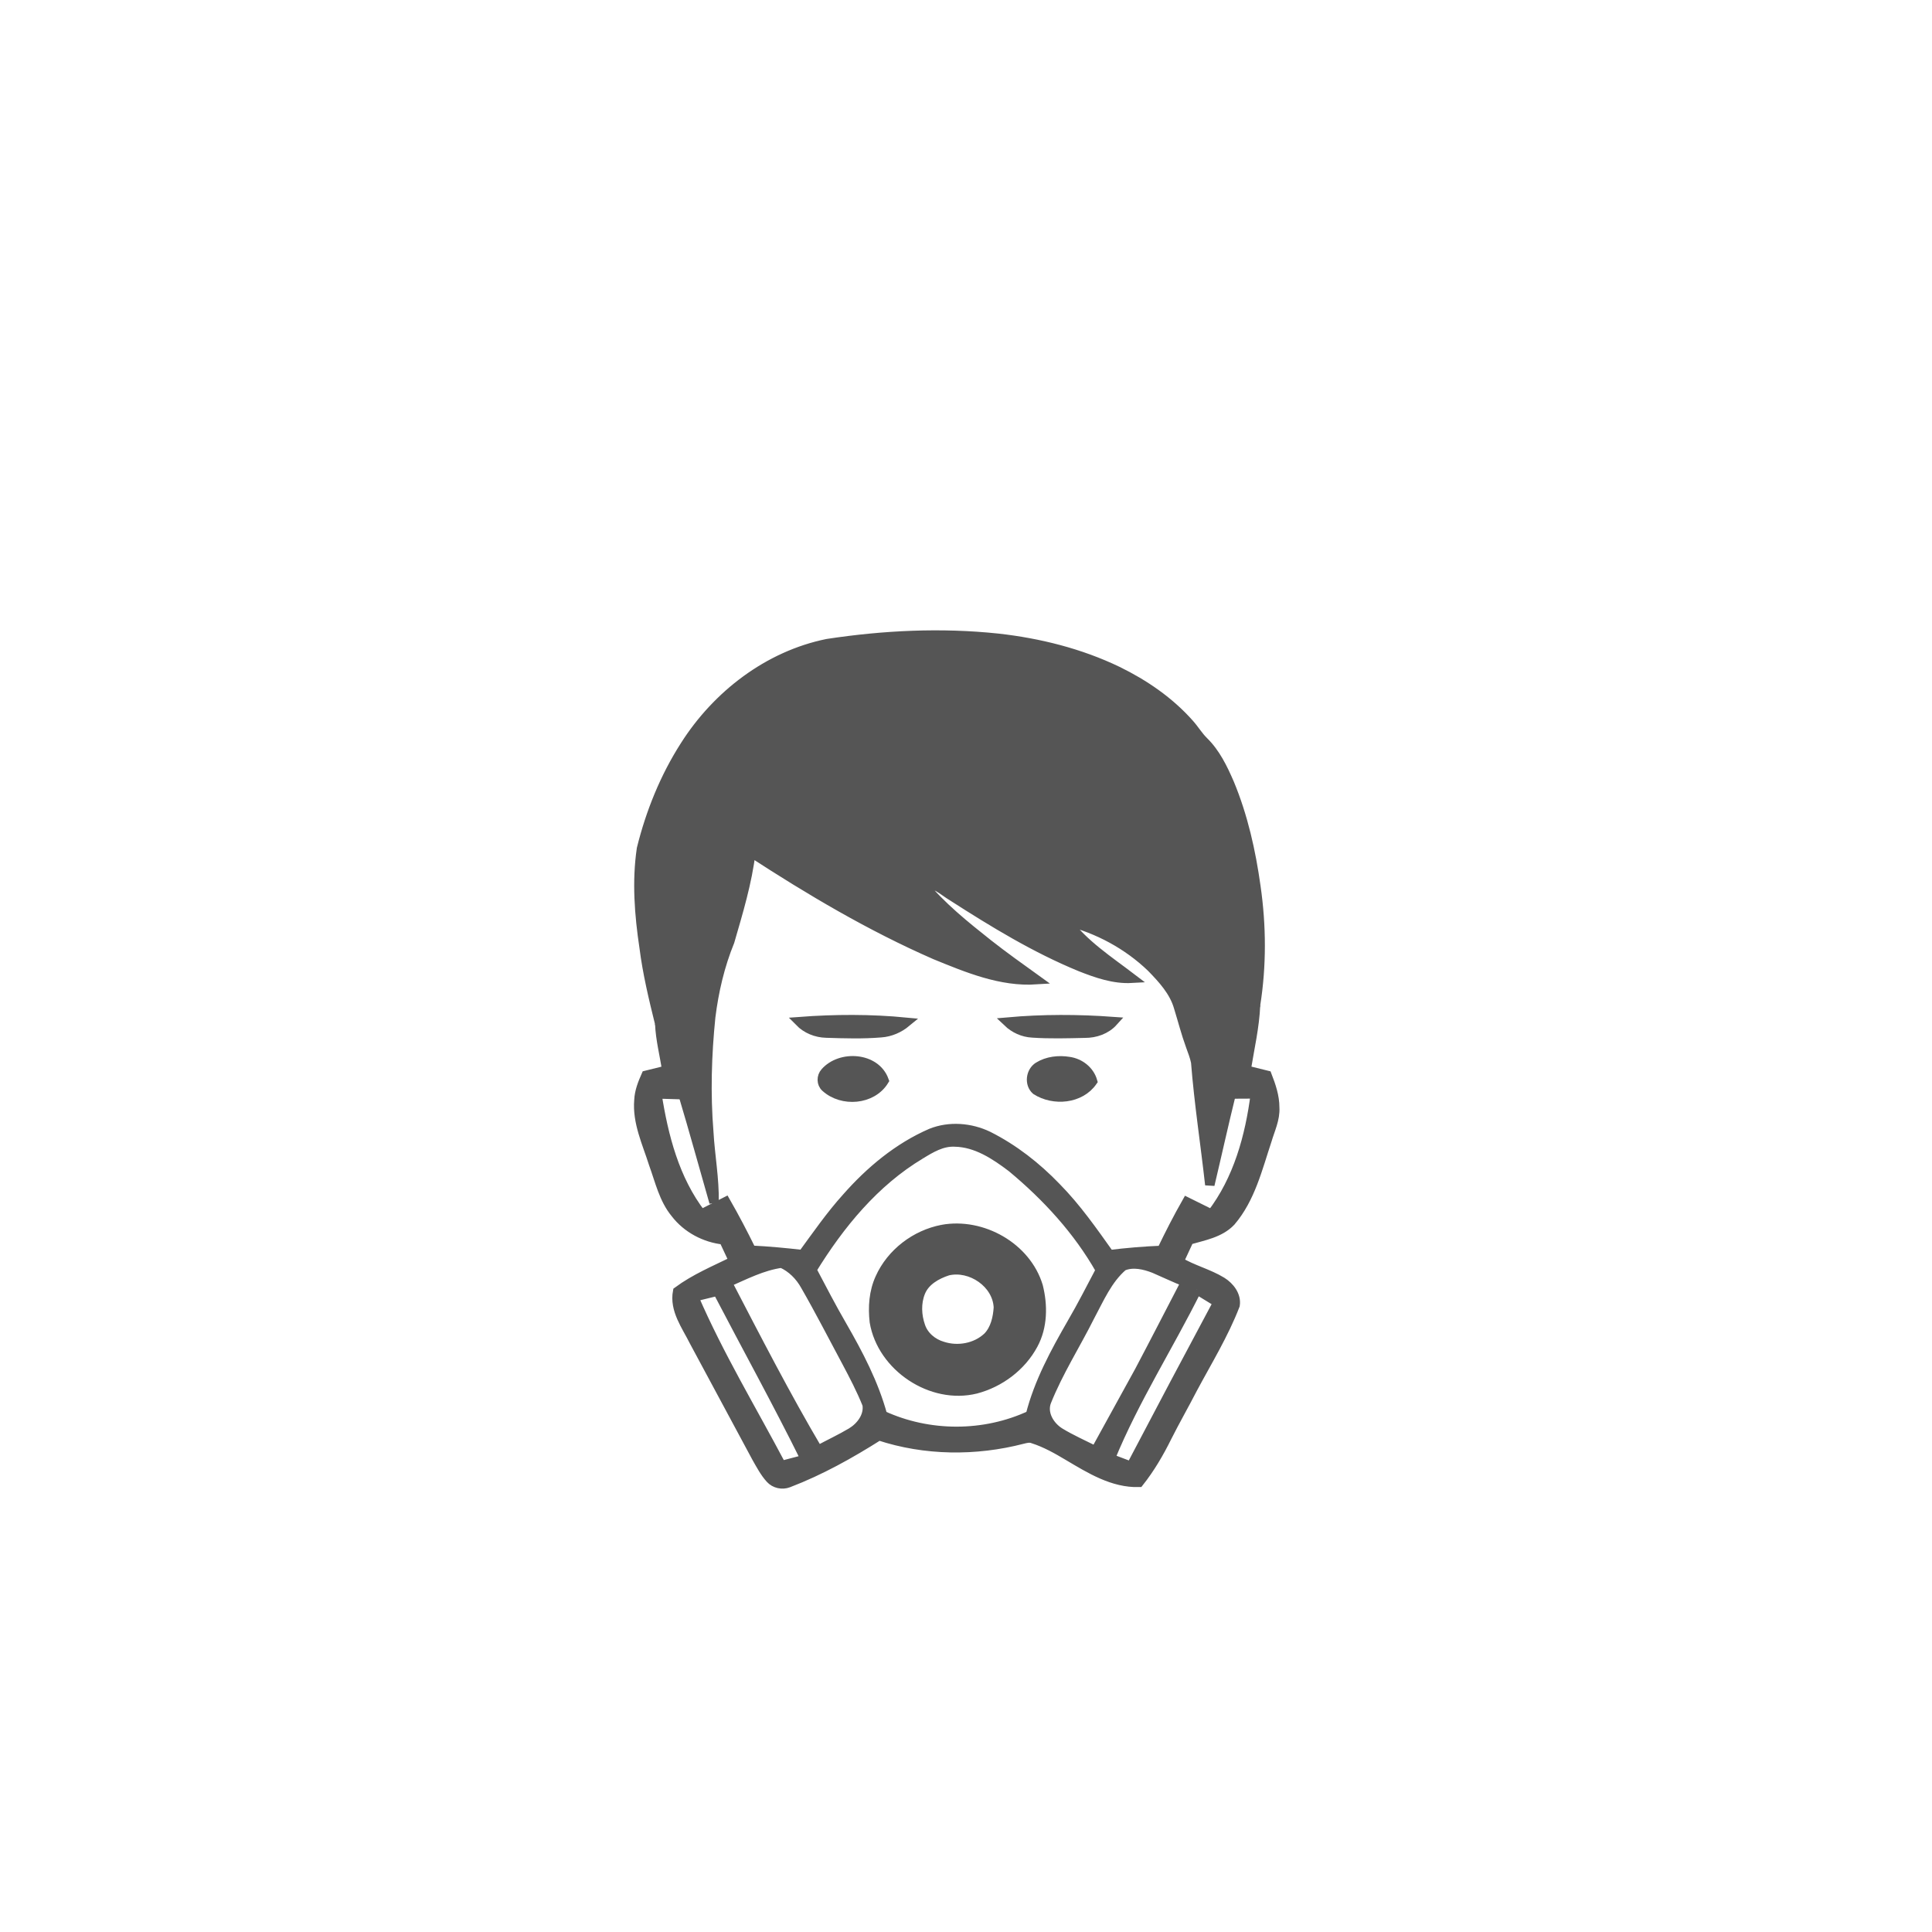
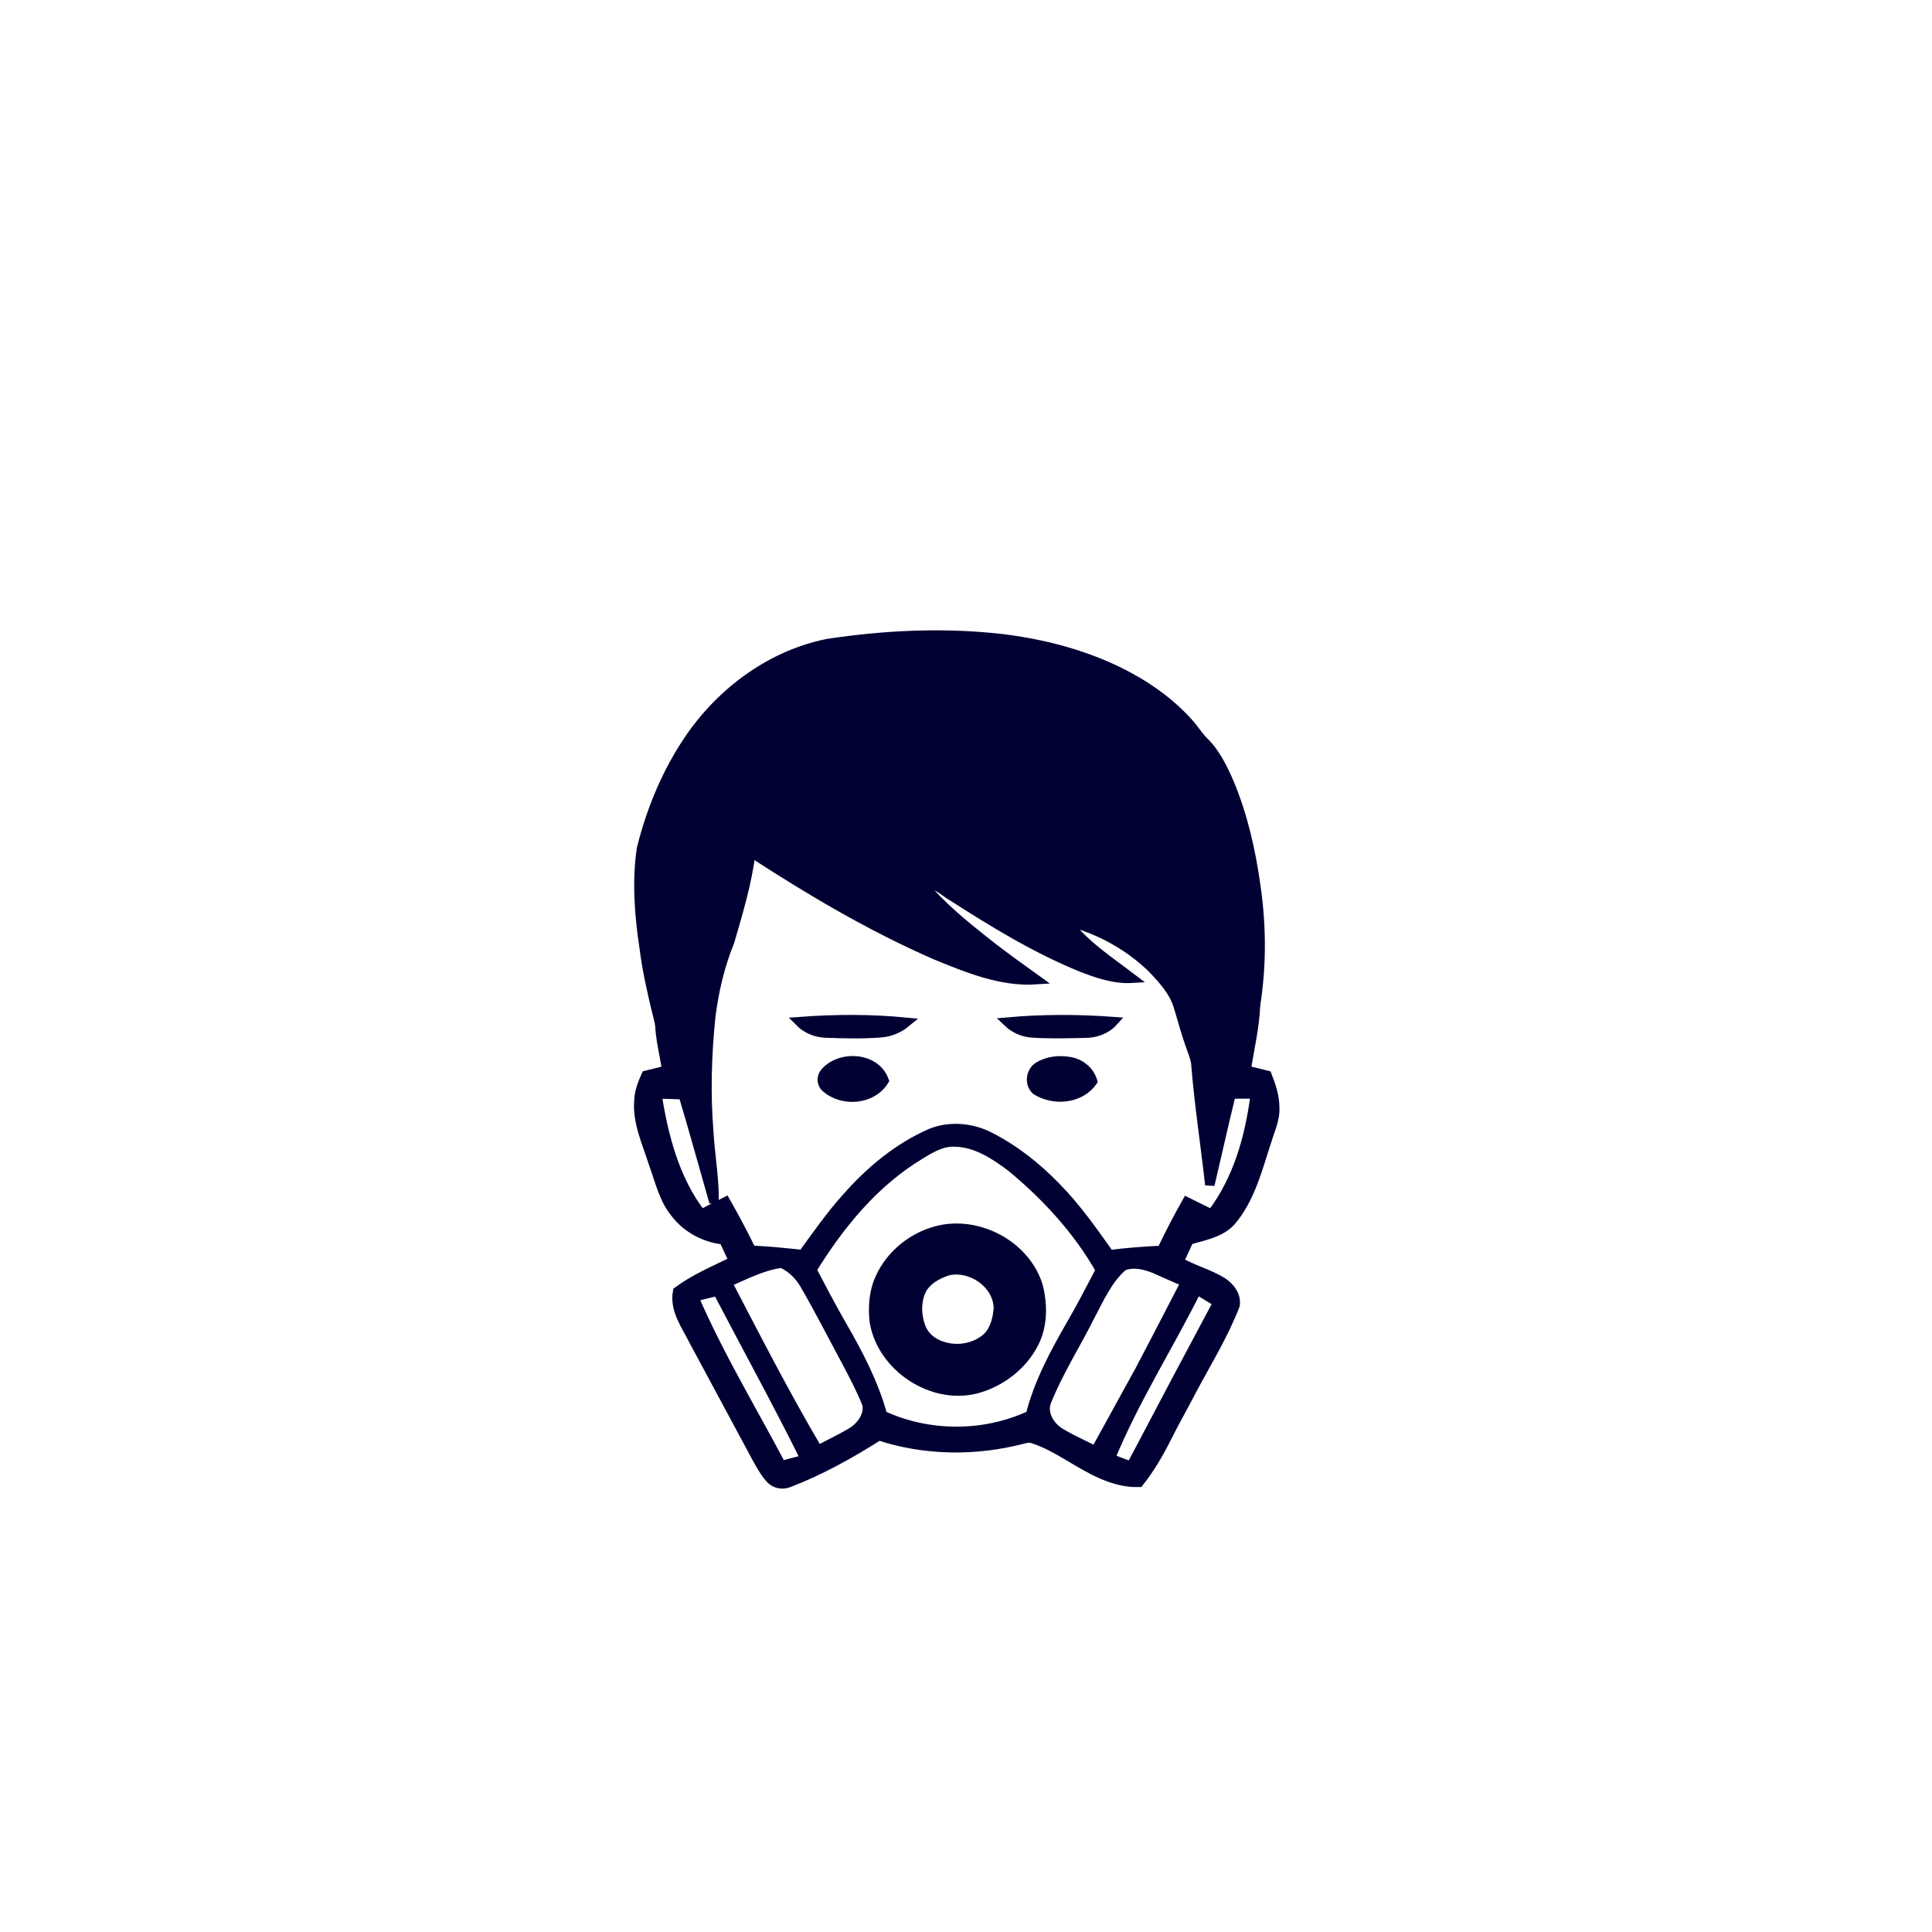
<svg xmlns="http://www.w3.org/2000/svg" id="weather34 august 2018 very unhealthy air quality" width="1024pt" height="1024pt" viewBox="0 0 1024 1024" version="1.1">
  <path fill="none" stroke="none" stroke-width="5" opacity="1.00" d=" M 489.55 232.87 C 536.72 229.63 584.64 236.94 628.57 254.48 C 703.73 284.01 766.57 343.53 799.85 417.13 C 832.64 488.21 836.98 571.77 812.08 645.95 C 795.53 695.97 765.95 741.53 727.31 777.31 C 687.09 814.71 636.98 841.46 583.42 853.74 C 506.52 871.81 422.94 860.01 354.38 820.64 C 288.23 783.33 236.30 721.40 211.66 649.51 C 196.14 605.00 191.11 556.92 196.64 510.13 C 202.56 458.92 221.59 409.34 251.25 367.20 C 271.63 338.11 296.96 312.49 325.81 291.78 C 373.45 257.34 430.89 236.67 489.55 232.87 M 438.49 341.14 C 407.17 347.51 380.07 368.39 363.08 395.10 C 352.33 411.84 344.78 430.54 340.01 449.82 C 337.44 467.17 338.81 484.84 341.40 502.10 C 343.13 515.79 346.36 529.23 349.68 542.61 C 350.03 550.93 352.17 559.03 353.40 567.24 C 349.74 568.13 346.09 569.04 342.44 569.95 C 340.59 574.13 338.86 578.45 338.65 583.08 C 337.65 594.91 342.94 605.86 346.41 616.85 C 349.68 625.80 351.76 635.53 357.97 643.06 C 364.11 651.05 373.60 656.09 383.59 657.14 C 385.35 660.89 387.10 664.63 388.86 668.38 C 378.75 673.33 368.27 677.71 359.17 684.45 C 357.29 694.28 363.80 702.71 367.92 711.03 C 378.99 731.60 390.03 752.19 401.11 772.76 C 403.28 776.54 405.33 780.48 408.29 783.72 C 410.65 786.34 414.58 787.19 417.86 785.92 C 434.74 779.47 450.61 770.61 465.85 760.95 C 490.34 769.02 517.10 769.25 541.99 762.79 C 543.79 762.36 545.72 761.79 547.53 762.56 C 554.18 764.68 560.29 768.15 566.26 771.71 C 577.74 778.51 589.84 786.07 603.70 785.69 C 609.57 778.28 614.36 770.11 618.54 761.64 C 622.88 753.01 627.70 744.62 632.12 736.03 C 639.92 721.44 648.66 707.24 654.62 691.77 C 655.44 686.63 651.75 681.95 647.62 679.37 C 640.44 674.99 632.10 672.99 624.89 668.65 C 626.64 664.82 628.41 661.01 630.21 657.21 C 637.93 654.96 646.65 653.51 652.40 647.39 C 662.80 635.22 666.57 619.25 671.51 604.41 C 673.19 598.70 675.98 593.10 675.62 587.00 C 675.63 581.08 673.67 575.41 671.55 569.95 C 667.85 569.03 664.14 568.11 660.44 567.20 C 662.29 555.72 664.98 544.29 665.46 532.66 C 668.75 511.92 668.64 490.68 665.64 469.91 C 663.04 451.22 658.87 432.61 651.60 415.14 C 648.14 407.17 644.26 399.10 637.96 392.95 C 635.09 390.13 633.04 386.61 630.35 383.63 C 619.84 371.76 606.53 362.65 592.35 355.72 C 572.48 346.16 550.80 340.75 528.95 338.30 C 498.84 335.11 468.38 336.59 438.49 341.14 Z" />
-   <path fill="#555" stroke="#555" stroke-width="5" opacity="1.00" d=" M 438.49 341.14 C 468.38 336.59 498.84 335.11 528.95 338.30 C 550.80 340.75 572.48 346.16 592.35 355.72 C 606.53 362.65 619.84 371.76 630.35 383.63 C 633.04 386.61 635.09 390.13 637.96 392.95 C 644.26 399.10 648.14 407.17 651.60 415.14 C 658.87 432.61 663.04 451.22 665.64 469.91 C 668.64 490.68 668.75 511.92 665.46 532.66 C 659.69 547.94 656.52 564.05 652.53 579.85 C 648.57 595.85 645.05 611.96 641.23 627.99 C 638.82 606.32 635.47 584.74 633.76 563.01 C 633.17 559.99 631.99 557.15 630.98 554.27 C 628.54 547.61 626.80 540.72 624.70 533.96 C 622.33 525.52 616.20 518.89 610.24 512.77 C 597.74 500.75 581.91 492.20 565.10 488.04 C 574.36 500.58 587.69 509.18 599.93 518.51 C 590.45 519.05 581.31 515.84 572.63 512.42 C 548.70 502.59 526.54 489.04 504.83 475.11 C 499.85 472.17 495.29 467.24 488.94 468.38 C 498.96 480.59 511.36 490.51 523.67 500.29 C 532.04 506.87 540.72 513.04 549.36 519.26 C 530.58 520.51 512.72 513.04 495.69 506.08 C 461.47 491.13 429.23 472.01 397.97 451.66 C 396.04 467.78 391.28 483.40 386.78 498.95 C 381.55 511.76 378.38 525.32 376.68 539.04 C 374.61 559.27 374.02 579.71 375.66 599.99 C 376.36 612.45 378.72 624.79 378.46 637.31 C 372.99 618.27 367.78 599.16 362.08 580.19 C 358.20 567.59 354.98 554.71 349.68 542.61 C 346.36 529.23 343.13 515.79 341.40 502.10 C 338.81 484.84 337.44 467.17 340.01 449.82 C 344.78 430.54 352.33 411.84 363.08 395.10 C 380.07 368.39 407.17 347.51 438.49 341.14 Z" />
+   <path fill="#000033" stroke="#000033" stroke-width="5" opacity="1.00" d=" M 438.49 341.14 C 468.38 336.59 498.84 335.11 528.95 338.30 C 550.80 340.75 572.48 346.16 592.35 355.72 C 606.53 362.65 619.84 371.76 630.35 383.63 C 633.04 386.61 635.09 390.13 637.96 392.95 C 644.26 399.10 648.14 407.17 651.60 415.14 C 658.87 432.61 663.04 451.22 665.64 469.91 C 668.64 490.68 668.75 511.92 665.46 532.66 C 659.69 547.94 656.52 564.05 652.53 579.85 C 648.57 595.85 645.05 611.96 641.23 627.99 C 638.82 606.32 635.47 584.74 633.76 563.01 C 633.17 559.99 631.99 557.15 630.98 554.27 C 628.54 547.61 626.80 540.72 624.70 533.96 C 622.33 525.52 616.20 518.89 610.24 512.77 C 597.74 500.75 581.91 492.20 565.10 488.04 C 574.36 500.58 587.69 509.18 599.93 518.51 C 590.45 519.05 581.31 515.84 572.63 512.42 C 548.70 502.59 526.54 489.04 504.83 475.11 C 499.85 472.17 495.29 467.24 488.94 468.38 C 498.96 480.59 511.36 490.51 523.67 500.29 C 532.04 506.87 540.72 513.04 549.36 519.26 C 530.58 520.51 512.72 513.04 495.69 506.08 C 461.47 491.13 429.23 472.01 397.97 451.66 C 396.04 467.78 391.28 483.40 386.78 498.95 C 381.55 511.76 378.38 525.32 376.68 539.04 C 374.61 559.27 374.02 579.71 375.66 599.99 C 376.36 612.45 378.72 624.79 378.46 637.31 C 372.99 618.27 367.78 599.16 362.08 580.19 C 358.20 567.59 354.98 554.71 349.68 542.61 C 346.36 529.23 343.13 515.79 341.40 502.10 C 338.81 484.84 337.44 467.17 340.01 449.82 C 344.78 430.54 352.33 411.84 363.08 395.10 C 380.07 368.39 407.17 347.51 438.49 341.14 Z" />
  <path fill="none" stroke="none" stroke-width="5" opacity="1.00" d=" M 397.97 451.66 C 429.23 472.01 461.47 491.13 495.69 506.08 C 512.72 513.04 530.58 520.51 549.36 519.26 C 540.72 513.04 532.04 506.87 523.67 500.29 C 511.36 490.51 498.96 480.59 488.94 468.38 C 495.29 467.24 499.85 472.17 504.83 475.11 C 526.54 489.04 548.70 502.59 572.63 512.42 C 581.31 515.84 590.45 519.05 599.93 518.51 C 587.69 509.18 574.36 500.58 565.10 488.04 C 581.91 492.20 597.74 500.75 610.24 512.77 C 616.20 518.89 622.33 525.52 624.70 533.96 C 626.80 540.72 628.54 547.61 630.98 554.27 C 631.99 557.15 633.17 559.99 633.76 563.01 C 635.47 584.74 638.82 606.32 641.23 627.99 C 645.05 611.96 648.57 595.85 652.53 579.85 C 656.81 579.81 661.10 579.78 665.38 579.78 C 662.48 602.35 656.22 625.21 642.17 643.54 C 637.80 641.38 633.43 639.21 629.07 637.05 C 624.30 645.44 619.90 654.03 615.72 662.74 C 606.47 663.12 597.25 663.88 588.06 665.02 C 579.23 652.63 570.51 640.08 559.78 629.22 C 549.31 618.34 537.24 608.90 523.72 602.11 C 514.41 597.64 503.21 596.74 493.54 600.59 C 476.11 608.14 461.22 620.58 448.74 634.75 C 440.19 644.21 432.95 654.72 425.42 664.99 C 416.37 663.95 407.31 663.09 398.21 662.66 C 393.94 653.95 389.44 645.35 384.62 636.93 C 380.30 639.12 375.99 641.33 371.68 643.53 C 357.57 625.21 351.66 602.25 348.16 579.79 C 352.80 579.90 357.44 580.04 362.08 580.19 C 367.78 599.16 372.99 618.27 378.46 637.31 C 378.72 624.79 376.36 612.45 375.66 599.99 C 374.02 579.71 374.61 559.27 376.68 539.04 C 378.38 525.32 381.55 511.76 386.78 498.95 C 391.28 483.40 396.04 467.78 397.97 451.66 M 423.67 541.49 C 427.41 545.31 432.58 547.43 437.92 547.55 C 447.59 547.87 457.31 548.16 466.97 547.36 C 471.91 547.01 476.57 544.96 480.36 541.82 C 461.52 540.00 442.53 540.07 423.67 541.49 M 534.08 541.71 C 537.60 545.07 542.20 547.20 547.09 547.46 C 556.37 548.10 565.68 547.82 574.98 547.61 C 580.60 547.64 586.24 545.69 590.06 541.45 C 571.43 540.09 552.69 540.05 534.08 541.71 M 437.32 568.38 C 435.31 570.57 435.29 574.31 437.58 576.32 C 446.33 584.29 462.20 583.15 468.59 572.72 C 464.12 560.20 445.46 559.06 437.32 568.38 M 550.40 565.35 C 546.22 567.94 545.39 574.54 549.16 577.82 C 558.44 583.74 572.54 582.58 579.10 573.10 C 577.47 567.40 572.32 563.44 566.54 562.63 C 561.10 561.75 555.15 562.41 550.40 565.35 Z" />
-   <path fill="#555" stroke="#555" stroke-width="5" opacity="1.00" d=" M 652.53 579.85 C 656.52 564.05 659.69 547.94 665.46 532.66 C 664.98 544.29 662.29 555.72 660.44 567.20 C 664.14 568.11 667.85 569.03 671.55 569.95 C 673.67 575.41 675.63 581.08 675.62 587.00 C 675.98 593.10 673.19 598.70 671.51 604.41 C 666.57 619.25 662.80 635.22 652.40 647.39 C 646.65 653.51 637.93 654.96 630.21 657.21 C 628.41 661.01 626.64 664.82 624.89 668.65 C 632.10 672.99 640.44 674.99 647.62 679.37 C 651.75 681.95 655.44 686.63 654.62 691.77 C 648.66 707.24 639.92 721.44 632.12 736.03 C 627.70 744.62 622.88 753.01 618.54 761.64 C 614.36 770.11 609.57 778.28 603.70 785.69 C 589.84 786.07 577.74 778.51 566.26 771.71 C 560.29 768.15 554.18 764.68 547.53 762.56 C 545.72 761.79 543.79 762.36 541.99 762.79 C 517.10 769.25 490.34 769.02 465.85 760.95 C 450.61 770.61 434.74 779.47 417.86 785.92 C 414.58 787.19 410.65 786.34 408.29 783.72 C 405.33 780.48 403.28 776.54 401.11 772.76 C 390.03 752.19 378.99 731.60 367.92 711.03 C 363.80 702.71 357.29 694.28 359.17 684.45 C 368.27 677.71 378.75 673.33 388.86 668.38 C 387.10 664.63 385.35 660.89 383.59 657.14 C 373.60 656.09 364.11 651.05 357.97 643.06 C 351.76 635.53 349.68 625.80 346.41 616.85 C 342.94 605.86 337.65 594.91 338.65 583.08 C 338.86 578.45 340.59 574.13 342.44 569.95 C 346.09 569.04 349.74 568.13 353.40 567.24 C 352.17 559.03 350.03 550.93 349.68 542.61 C 354.98 554.71 358.20 567.59 362.08 580.19 C 357.44 580.04 352.80 579.90 348.16 579.79 C 351.66 602.25 357.57 625.21 371.68 643.53 C 375.99 641.33 380.30 639.12 384.62 636.93 C 389.44 645.35 393.94 653.95 398.21 662.66 C 407.31 663.09 416.37 663.95 425.42 664.99 C 432.95 654.72 440.19 644.21 448.74 634.75 C 461.22 620.58 476.11 608.14 493.54 600.59 C 503.21 596.74 514.41 597.64 523.72 602.11 C 537.24 608.90 549.31 618.34 559.78 629.22 C 570.51 640.08 579.23 652.63 588.06 665.02 C 597.25 663.88 606.47 663.12 615.72 662.74 C 619.90 654.03 624.30 645.44 629.07 637.05 C 633.43 639.21 637.80 641.38 642.17 643.54 C 656.22 625.21 662.48 602.35 665.38 579.78 C 661.10 579.78 656.81 579.81 652.53 579.85 M 487.93 611.85 C 463.50 626.45 445.01 649.03 430.29 673.02 C 435.54 682.96 440.70 692.96 446.35 702.68 C 455.02 717.75 463.18 733.30 467.77 750.16 C 492.29 761.47 521.64 761.52 546.13 750.10 C 550.56 732.65 559.23 716.72 568.15 701.21 C 573.50 692.04 578.31 682.57 583.26 673.19 C 571.36 652.17 554.76 634.13 536.24 618.77 C 527.41 612.09 517.45 605.44 505.97 605.28 C 499.30 604.96 493.40 608.49 487.93 611.85 M 385.48 679.78 C 401.03 709.66 416.40 739.65 433.54 768.66 C 439.42 765.48 445.51 762.66 451.26 759.24 C 456.30 756.19 460.57 750.57 459.60 744.40 C 456.45 736.52 452.50 728.97 448.51 721.48 C 441.31 708.07 434.39 694.51 426.79 681.32 C 423.93 676.20 419.66 671.87 414.26 669.47 C 404.04 670.88 394.83 675.71 385.48 679.78 M 595.19 671.09 C 586.99 678.12 582.68 688.38 577.68 697.69 C 570.14 712.75 561.00 727.03 554.72 742.70 C 552.16 749.07 556.34 755.94 561.77 759.27 C 567.81 762.94 574.31 765.80 580.63 768.98 C 588.36 754.90 596.11 740.84 603.85 726.77 C 612.14 711.09 620.22 695.30 628.41 679.57 C 622.77 677.31 617.29 674.70 611.72 672.29 C 606.57 670.29 600.46 668.82 595.19 671.09 M 634.37 683.53 C 619.45 713.55 601.21 741.92 588.48 773.01 C 592.13 774.42 595.79 775.81 599.47 777.18 C 614.68 748.17 630.03 719.22 645.49 690.34 C 641.79 688.06 638.09 685.78 634.37 683.53 M 367.69 687.42 C 381.03 718.29 398.47 747.10 414.15 776.79 C 418.40 775.68 422.64 774.57 426.89 773.46 C 412.02 743.41 395.81 714.06 380.31 684.33 C 376.10 685.35 371.89 686.38 367.69 687.42 Z" />
-   <path fill="#555" stroke="#555" stroke-width="5" opacity="1.00" d=" M 423.67 541.49 C 442.53 540.07 461.52 540.00 480.36 541.82 C 476.57 544.96 471.91 547.01 466.97 547.36 C 457.31 548.16 447.59 547.87 437.92 547.55 C 432.58 547.43 427.41 545.31 423.67 541.49 Z" />
-   <path fill="#555" stroke="#555" stroke-width="5" opacity="1.00" d=" M 534.08 541.71 C 552.69 540.05 571.43 540.09 590.06 541.45 C 586.24 545.69 580.60 547.64 574.98 547.61 C 565.68 547.82 556.37 548.10 547.09 547.46 C 542.20 547.20 537.60 545.07 534.08 541.71 Z" />
-   <path fill="#555" stroke="#555" stroke-width="5" opacity="1.00" d=" M 437.32 568.38 C 445.46 559.06 464.12 560.20 468.59 572.72 C 462.20 583.15 446.33 584.29 437.58 576.32 C 435.29 574.31 435.31 570.57 437.32 568.38 Z" />
-   <path fill="#555" stroke="#555" stroke-width="5" opacity="1.00" d=" M 550.40 565.35 C 555.15 562.41 561.10 561.75 566.54 562.63 C 572.32 563.44 577.47 567.40 579.10 573.10 C 572.54 582.58 558.44 583.74 549.16 577.82 C 545.39 574.54 546.22 567.94 550.40 565.35 Z" />
+   <path fill="#000033" stroke="#000033" stroke-width="5" opacity="1.00" d=" M 652.53 579.85 C 656.52 564.05 659.69 547.94 665.46 532.66 C 664.98 544.29 662.29 555.72 660.44 567.20 C 664.14 568.11 667.85 569.03 671.55 569.95 C 673.67 575.41 675.63 581.08 675.62 587.00 C 675.98 593.10 673.19 598.70 671.51 604.41 C 666.57 619.25 662.80 635.22 652.40 647.39 C 646.65 653.51 637.93 654.96 630.21 657.21 C 628.41 661.01 626.64 664.82 624.89 668.65 C 632.10 672.99 640.44 674.99 647.62 679.37 C 651.75 681.95 655.44 686.63 654.62 691.77 C 648.66 707.24 639.92 721.44 632.12 736.03 C 627.70 744.62 622.88 753.01 618.54 761.64 C 614.36 770.11 609.57 778.28 603.70 785.69 C 589.84 786.07 577.74 778.51 566.26 771.71 C 560.29 768.15 554.18 764.68 547.53 762.56 C 545.72 761.79 543.79 762.36 541.99 762.79 C 517.10 769.25 490.34 769.02 465.85 760.95 C 450.61 770.61 434.74 779.47 417.86 785.92 C 414.58 787.19 410.65 786.34 408.29 783.72 C 405.33 780.48 403.28 776.54 401.11 772.76 C 390.03 752.19 378.99 731.60 367.92 711.03 C 363.80 702.71 357.29 694.28 359.17 684.45 C 368.27 677.71 378.75 673.33 388.86 668.38 C 387.10 664.63 385.35 660.89 383.59 657.14 C 373.60 656.09 364.11 651.05 357.97 643.06 C 351.76 635.53 349.68 625.80 346.41 616.85 C 342.94 605.86 337.65 594.91 338.65 583.08 C 338.86 578.45 340.59 574.13 342.44 569.95 C 346.09 569.04 349.74 568.13 353.40 567.24 C 352.17 559.03 350.03 550.93 349.68 542.61 C 354.98 554.71 358.20 567.59 362.08 580.19 C 357.44 580.04 352.80 579.90 348.16 579.79 C 351.66 602.25 357.57 625.21 371.68 643.53 C 375.99 641.33 380.30 639.12 384.62 636.93 C 389.44 645.35 393.94 653.95 398.21 662.66 C 407.31 663.09 416.37 663.95 425.42 664.99 C 432.95 654.72 440.19 644.21 448.74 634.75 C 461.22 620.58 476.11 608.14 493.54 600.59 C 503.21 596.74 514.41 597.64 523.72 602.11 C 537.24 608.90 549.31 618.34 559.78 629.22 C 570.51 640.08 579.23 652.63 588.06 665.02 C 597.25 663.88 606.47 663.12 615.72 662.74 C 619.90 654.03 624.30 645.44 629.07 637.05 C 633.43 639.21 637.80 641.38 642.17 643.54 C 656.22 625.21 662.48 602.35 665.38 579.78 C 661.10 579.78 656.81 579.81 652.53 579.85 M 487.93 611.85 C 463.50 626.45 445.01 649.03 430.29 673.02 C 435.54 682.96 440.70 692.96 446.35 702.68 C 455.02 717.75 463.18 733.30 467.77 750.16 C 492.29 761.47 521.64 761.52 546.13 750.10 C 550.56 732.65 559.23 716.72 568.15 701.21 C 573.50 692.04 578.31 682.57 583.26 673.19 C 571.36 652.17 554.76 634.13 536.24 618.77 C 527.41 612.09 517.45 605.44 505.97 605.28 C 499.30 604.96 493.40 608.49 487.93 611.85 M 385.48 679.78 C 401.03 709.66 416.40 739.65 433.54 768.66 C 439.42 765.48 445.51 762.66 451.26 759.24 C 456.30 756.19 460.57 750.57 459.60 744.40 C 456.45 736.52 452.50 728.97 448.51 721.48 C 441.31 708.07 434.39 694.51 426.79 681.32 C 423.93 676.20 419.66 671.87 414.26 669.47 C 404.04 670.88 394.83 675.71 385.48 679.78 M 595.19 671.09 C 586.99 678.12 582.68 688.38 577.68 697.69 C 570.14 712.75 561.00 727.03 554.72 742.70 C 552.16 749.07 556.34 755.94 561.77 759.27 C 567.81 762.94 574.31 765.80 580.63 768.98 C 588.36 754.90 596.11 740.84 603.85 726.77 C 612.14 711.09 620.22 695.30 628.41 679.57 C 622.77 677.31 617.29 674.70 611.72 672.29 C 606.57 670.29 600.46 668.82 595.19 671.09 M 634.37 683.53 C 619.45 713.55 601.21 741.92 588.48 773.01 C 592.13 774.42 595.79 775.81 599.47 777.18 C 614.68 748.17 630.03 719.22 645.49 690.34 C 641.79 688.06 638.09 685.78 634.37 683.53 M 367.69 687.42 C 381.03 718.29 398.47 747.10 414.15 776.79 C 418.40 775.68 422.64 774.57 426.89 773.46 C 412.02 743.41 395.81 714.06 380.31 684.33 C 376.10 685.35 371.89 686.38 367.69 687.42 Z" />
+   <path fill="#000033" stroke="#000033" stroke-width="5" opacity="1.00" d=" M 423.67 541.49 C 442.53 540.07 461.52 540.00 480.36 541.82 C 476.57 544.96 471.91 547.01 466.97 547.36 C 457.31 548.16 447.59 547.87 437.92 547.55 C 432.58 547.43 427.41 545.31 423.67 541.49 Z" />
+   <path fill="#000033" stroke="#000033" stroke-width="5" opacity="1.00" d=" M 534.08 541.71 C 552.69 540.05 571.43 540.09 590.06 541.45 C 586.24 545.69 580.60 547.64 574.98 547.61 C 565.68 547.82 556.37 548.10 547.09 547.46 C 542.20 547.20 537.60 545.07 534.08 541.71 Z" />
+   <path fill="#000033" stroke="#000033" stroke-width="5" opacity="1.00" d=" M 437.32 568.38 C 445.46 559.06 464.12 560.20 468.59 572.72 C 462.20 583.15 446.33 584.29 437.58 576.32 C 435.29 574.31 435.31 570.57 437.32 568.38 Z" />
+   <path fill="#000033" stroke="#000033" stroke-width="5" opacity="1.00" d=" M 550.40 565.35 C 555.15 562.41 561.10 561.75 566.54 562.63 C 572.32 563.44 577.47 567.40 579.10 573.10 C 572.54 582.58 558.44 583.74 549.16 577.82 C 545.39 574.54 546.22 567.94 550.40 565.35 Z" />
  <path fill="none" stroke="none" stroke-width="5" opacity="1.00" d=" M 487.93 611.85 C 493.40 608.49 499.30 604.96 505.97 605.28 C 517.45 605.44 527.41 612.09 536.24 618.77 C 554.76 634.13 571.36 652.17 583.26 673.19 C 578.31 682.57 573.50 692.04 568.15 701.21 C 559.23 716.72 550.56 732.65 546.13 750.10 C 521.64 761.52 492.29 761.47 467.77 750.16 C 463.18 733.30 455.02 717.75 446.35 702.68 C 440.70 692.96 435.54 682.96 430.29 673.02 C 445.01 649.03 463.50 626.45 487.93 611.85 M 499.47 651.65 C 485.22 654.37 472.38 664.13 466.42 677.42 C 463.11 684.62 462.53 692.81 463.43 700.60 C 467.43 724.44 493.72 742.02 517.26 736.16 C 529.97 732.81 541.38 724.26 547.62 712.62 C 552.72 703.21 552.82 691.87 550.25 681.70 C 543.96 660.92 520.55 647.80 499.47 651.65 Z" />
-   <path fill="#555" stroke="#555" stroke-width="5" opacity="1.00" d=" M 499.47 651.65 C 520.55 647.80 543.96 660.92 550.25 681.70 C 552.82 691.87 552.72 703.21 547.62 712.62 C 541.38 724.26 529.97 732.81 517.26 736.16 C 493.72 742.02 467.43 724.44 463.43 700.60 C 462.53 692.81 463.11 684.62 466.42 677.42 C 472.38 664.13 485.22 654.37 499.47 651.65 M 502.34 673.55 C 496.49 675.45 490.35 678.85 487.92 684.83 C 485.57 690.59 485.87 697.19 487.91 703.00 C 489.68 708.21 494.37 712.07 499.58 713.57 C 507.70 716.21 517.30 714.49 523.55 708.54 C 527.50 704.44 528.82 698.49 529.17 693.00 C 528.64 680.18 514.53 670.66 502.34 673.55 Z" />
+   <path fill="#000033" stroke="#000033" stroke-width="5" opacity="1.00" d=" M 499.47 651.65 C 520.55 647.80 543.96 660.92 550.25 681.70 C 552.82 691.87 552.72 703.21 547.62 712.62 C 541.38 724.26 529.97 732.81 517.26 736.16 C 493.72 742.02 467.43 724.44 463.43 700.60 C 462.53 692.81 463.11 684.62 466.42 677.42 C 472.38 664.13 485.22 654.37 499.47 651.65 M 502.34 673.55 C 496.49 675.45 490.35 678.85 487.92 684.83 C 485.57 690.59 485.87 697.19 487.91 703.00 C 489.68 708.21 494.37 712.07 499.58 713.57 C 507.70 716.21 517.30 714.49 523.55 708.54 C 527.50 704.44 528.82 698.49 529.17 693.00 C 528.64 680.18 514.53 670.66 502.34 673.55 Z" />
  <path fill="none" stroke="none" stroke-width="5" opacity="1.00" d=" M 385.48 679.78 C 394.83 675.71 404.04 670.88 414.26 669.47 C 419.66 671.87 423.93 676.20 426.79 681.32 C 434.39 694.51 441.31 708.07 448.51 721.48 C 452.50 728.97 456.45 736.52 459.60 744.40 C 460.57 750.57 456.30 756.19 451.26 759.24 C 445.51 762.66 439.42 765.48 433.54 768.66 C 416.40 739.65 401.03 709.66 385.48 679.78 Z" />
  <path fill="none" stroke="none" stroke-width="5" opacity="1.00" d=" M 595.19 671.09 C 600.46 668.82 606.57 670.29 611.72 672.29 C 617.29 674.70 622.77 677.31 628.41 679.57 C 620.22 695.30 612.14 711.09 603.85 726.77 C 596.11 740.84 588.36 754.90 580.63 768.98 C 574.31 765.80 567.81 762.94 561.77 759.27 C 556.34 755.94 552.16 749.07 554.72 742.70 C 561.00 727.03 570.14 712.75 577.68 697.69 C 582.68 688.38 586.99 678.12 595.19 671.09 Z" />
  <path fill="none" stroke="none" stroke-width="5" opacity="1.00" d=" M 502.34 673.55 C 514.53 670.66 528.64 680.18 529.17 693.00 C 528.82 698.49 527.50 704.44 523.55 708.54 C 517.30 714.49 507.70 716.21 499.58 713.57 C 494.37 712.07 489.68 708.21 487.91 703.00 C 485.87 697.19 485.57 690.59 487.92 684.83 C 490.35 678.85 496.49 675.45 502.34 673.55 Z" />
  <path fill="none" stroke="none" stroke-width="5" opacity="1.00" d=" M 634.37 683.53 C 638.09 685.78 641.79 688.06 645.49 690.34 C 630.03 719.22 614.68 748.17 599.47 777.18 C 595.79 775.81 592.13 774.42 588.48 773.01 C 601.21 741.92 619.45 713.55 634.37 683.53 Z" />
  <path fill="none" stroke="none" stroke-width="5" opacity="1.00" d=" M 367.69 687.42 C 371.89 686.38 376.10 685.35 380.31 684.33 C 395.81 714.06 412.02 743.41 426.89 773.46 C 422.64 774.57 418.40 775.68 414.15 776.79 C 398.47 747.10 381.03 718.29 367.69 687.42 Z" />
</svg>
